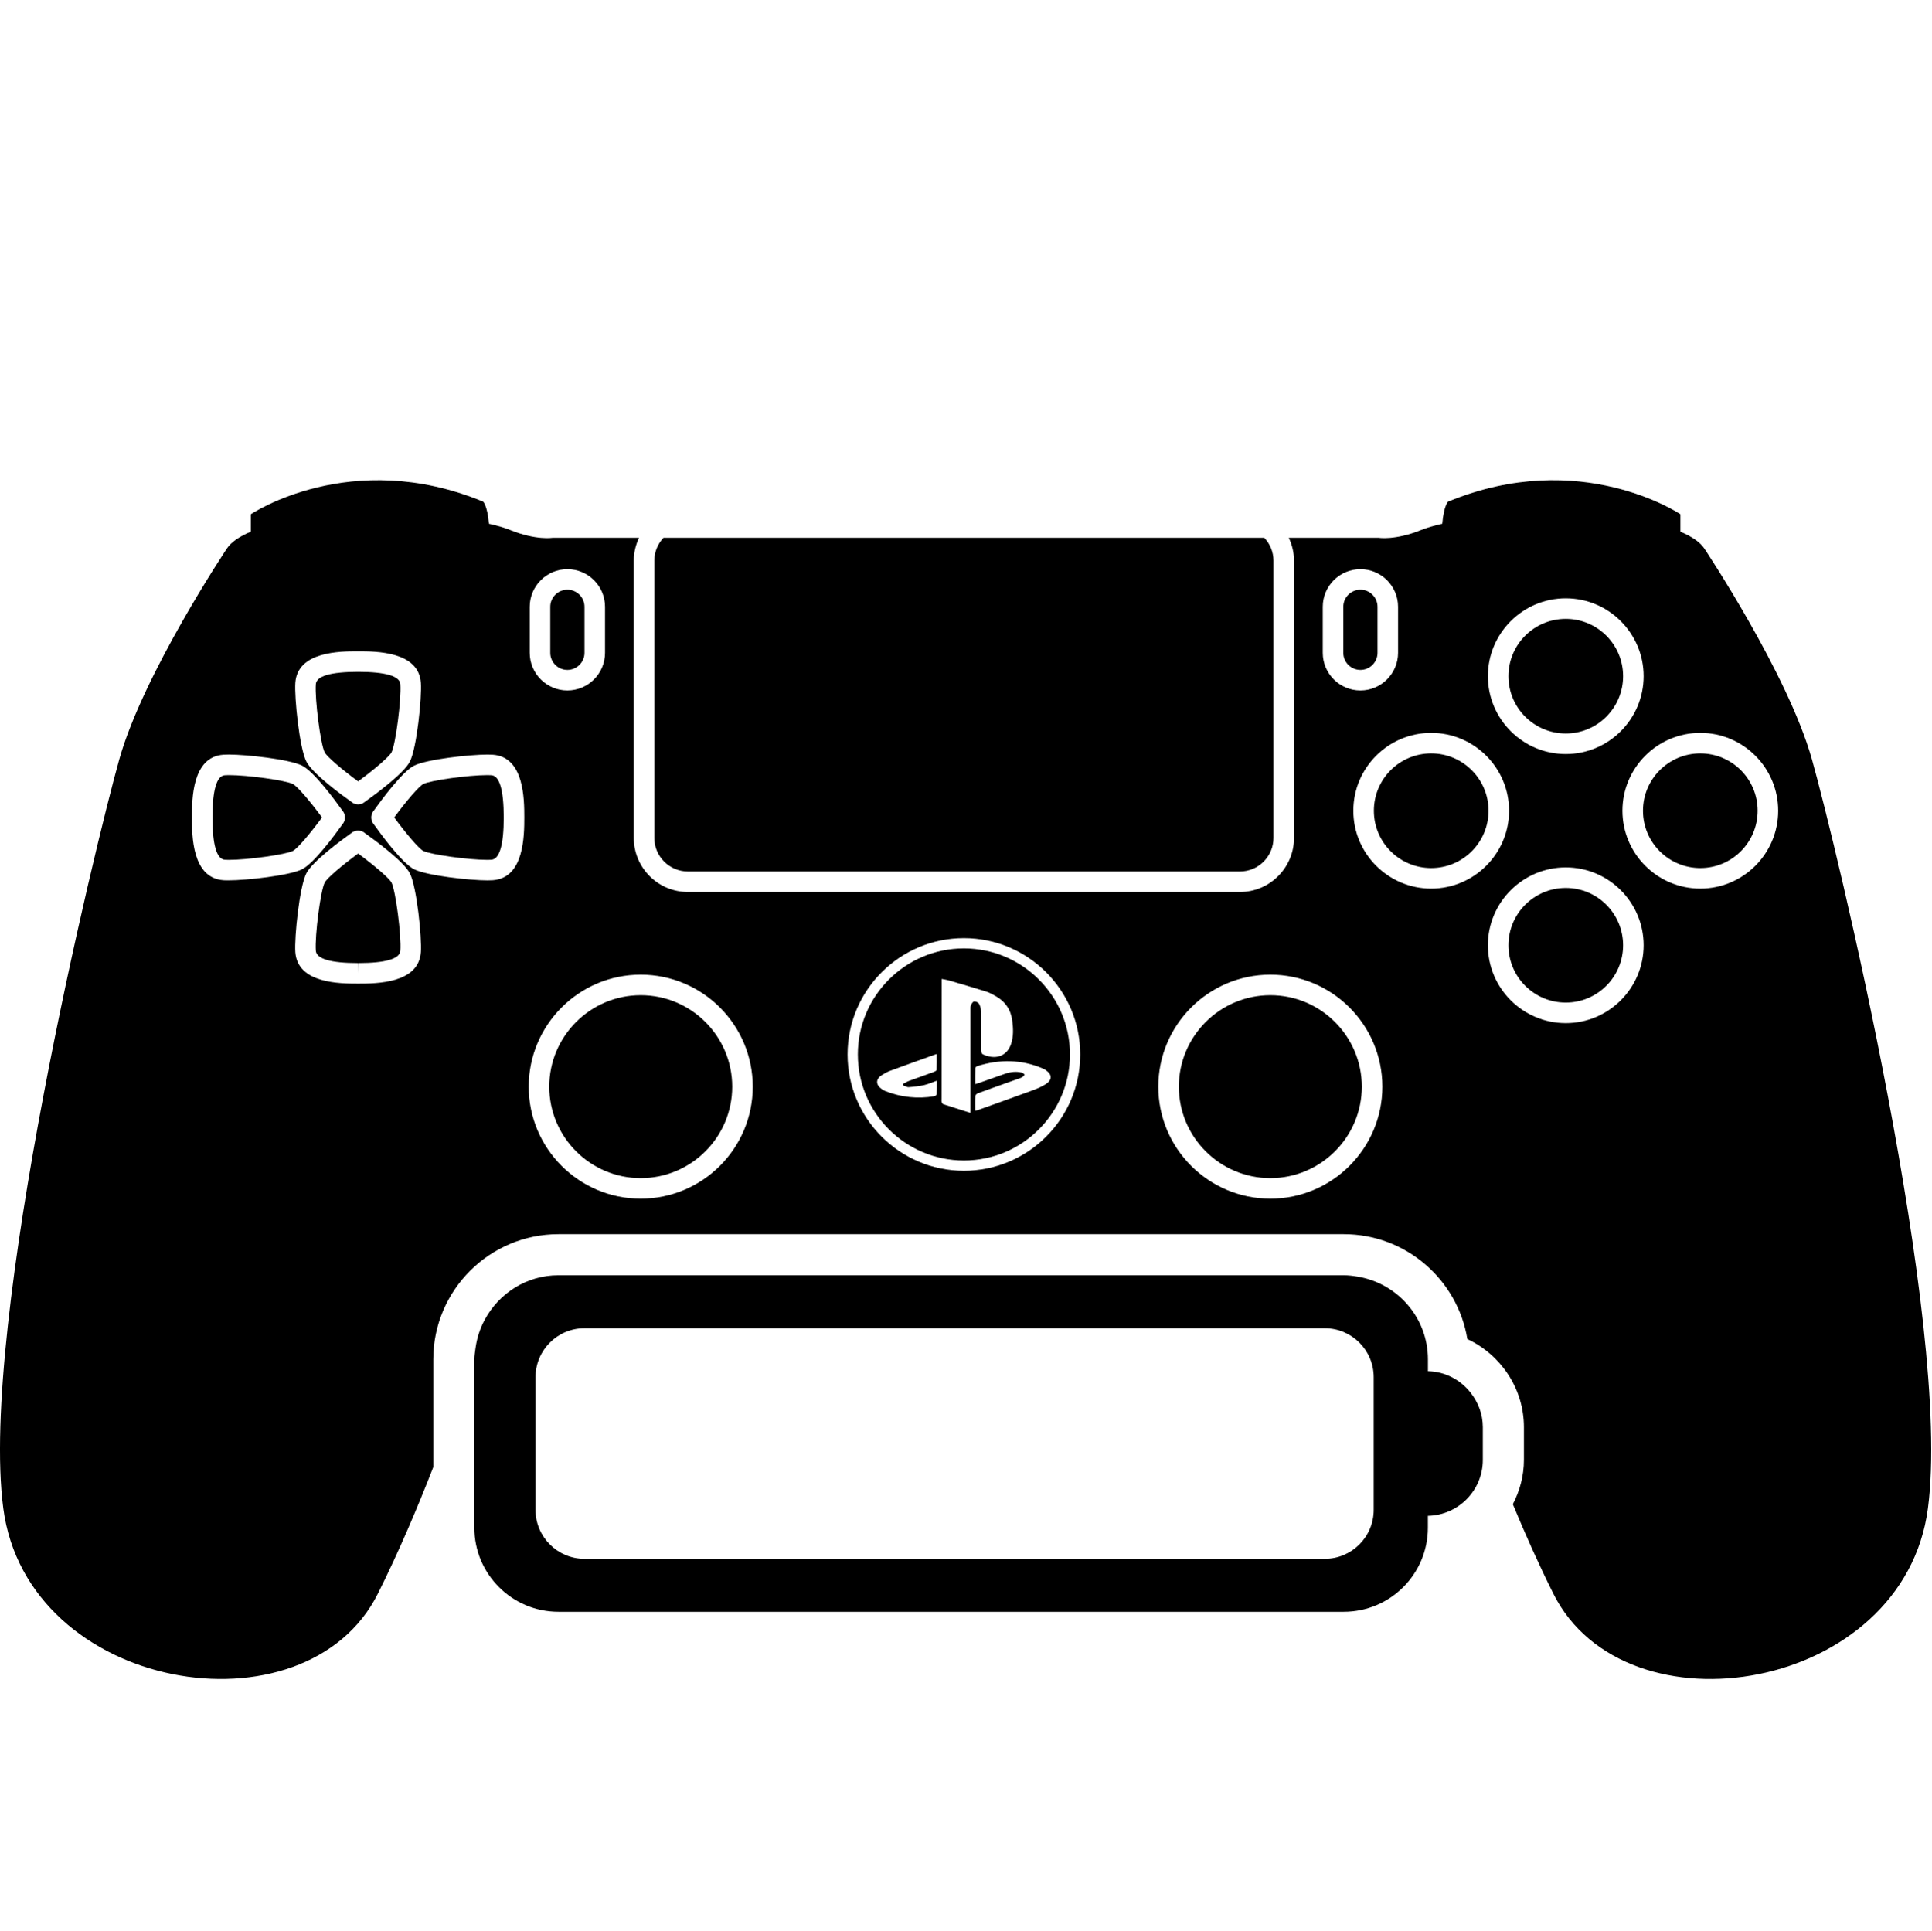
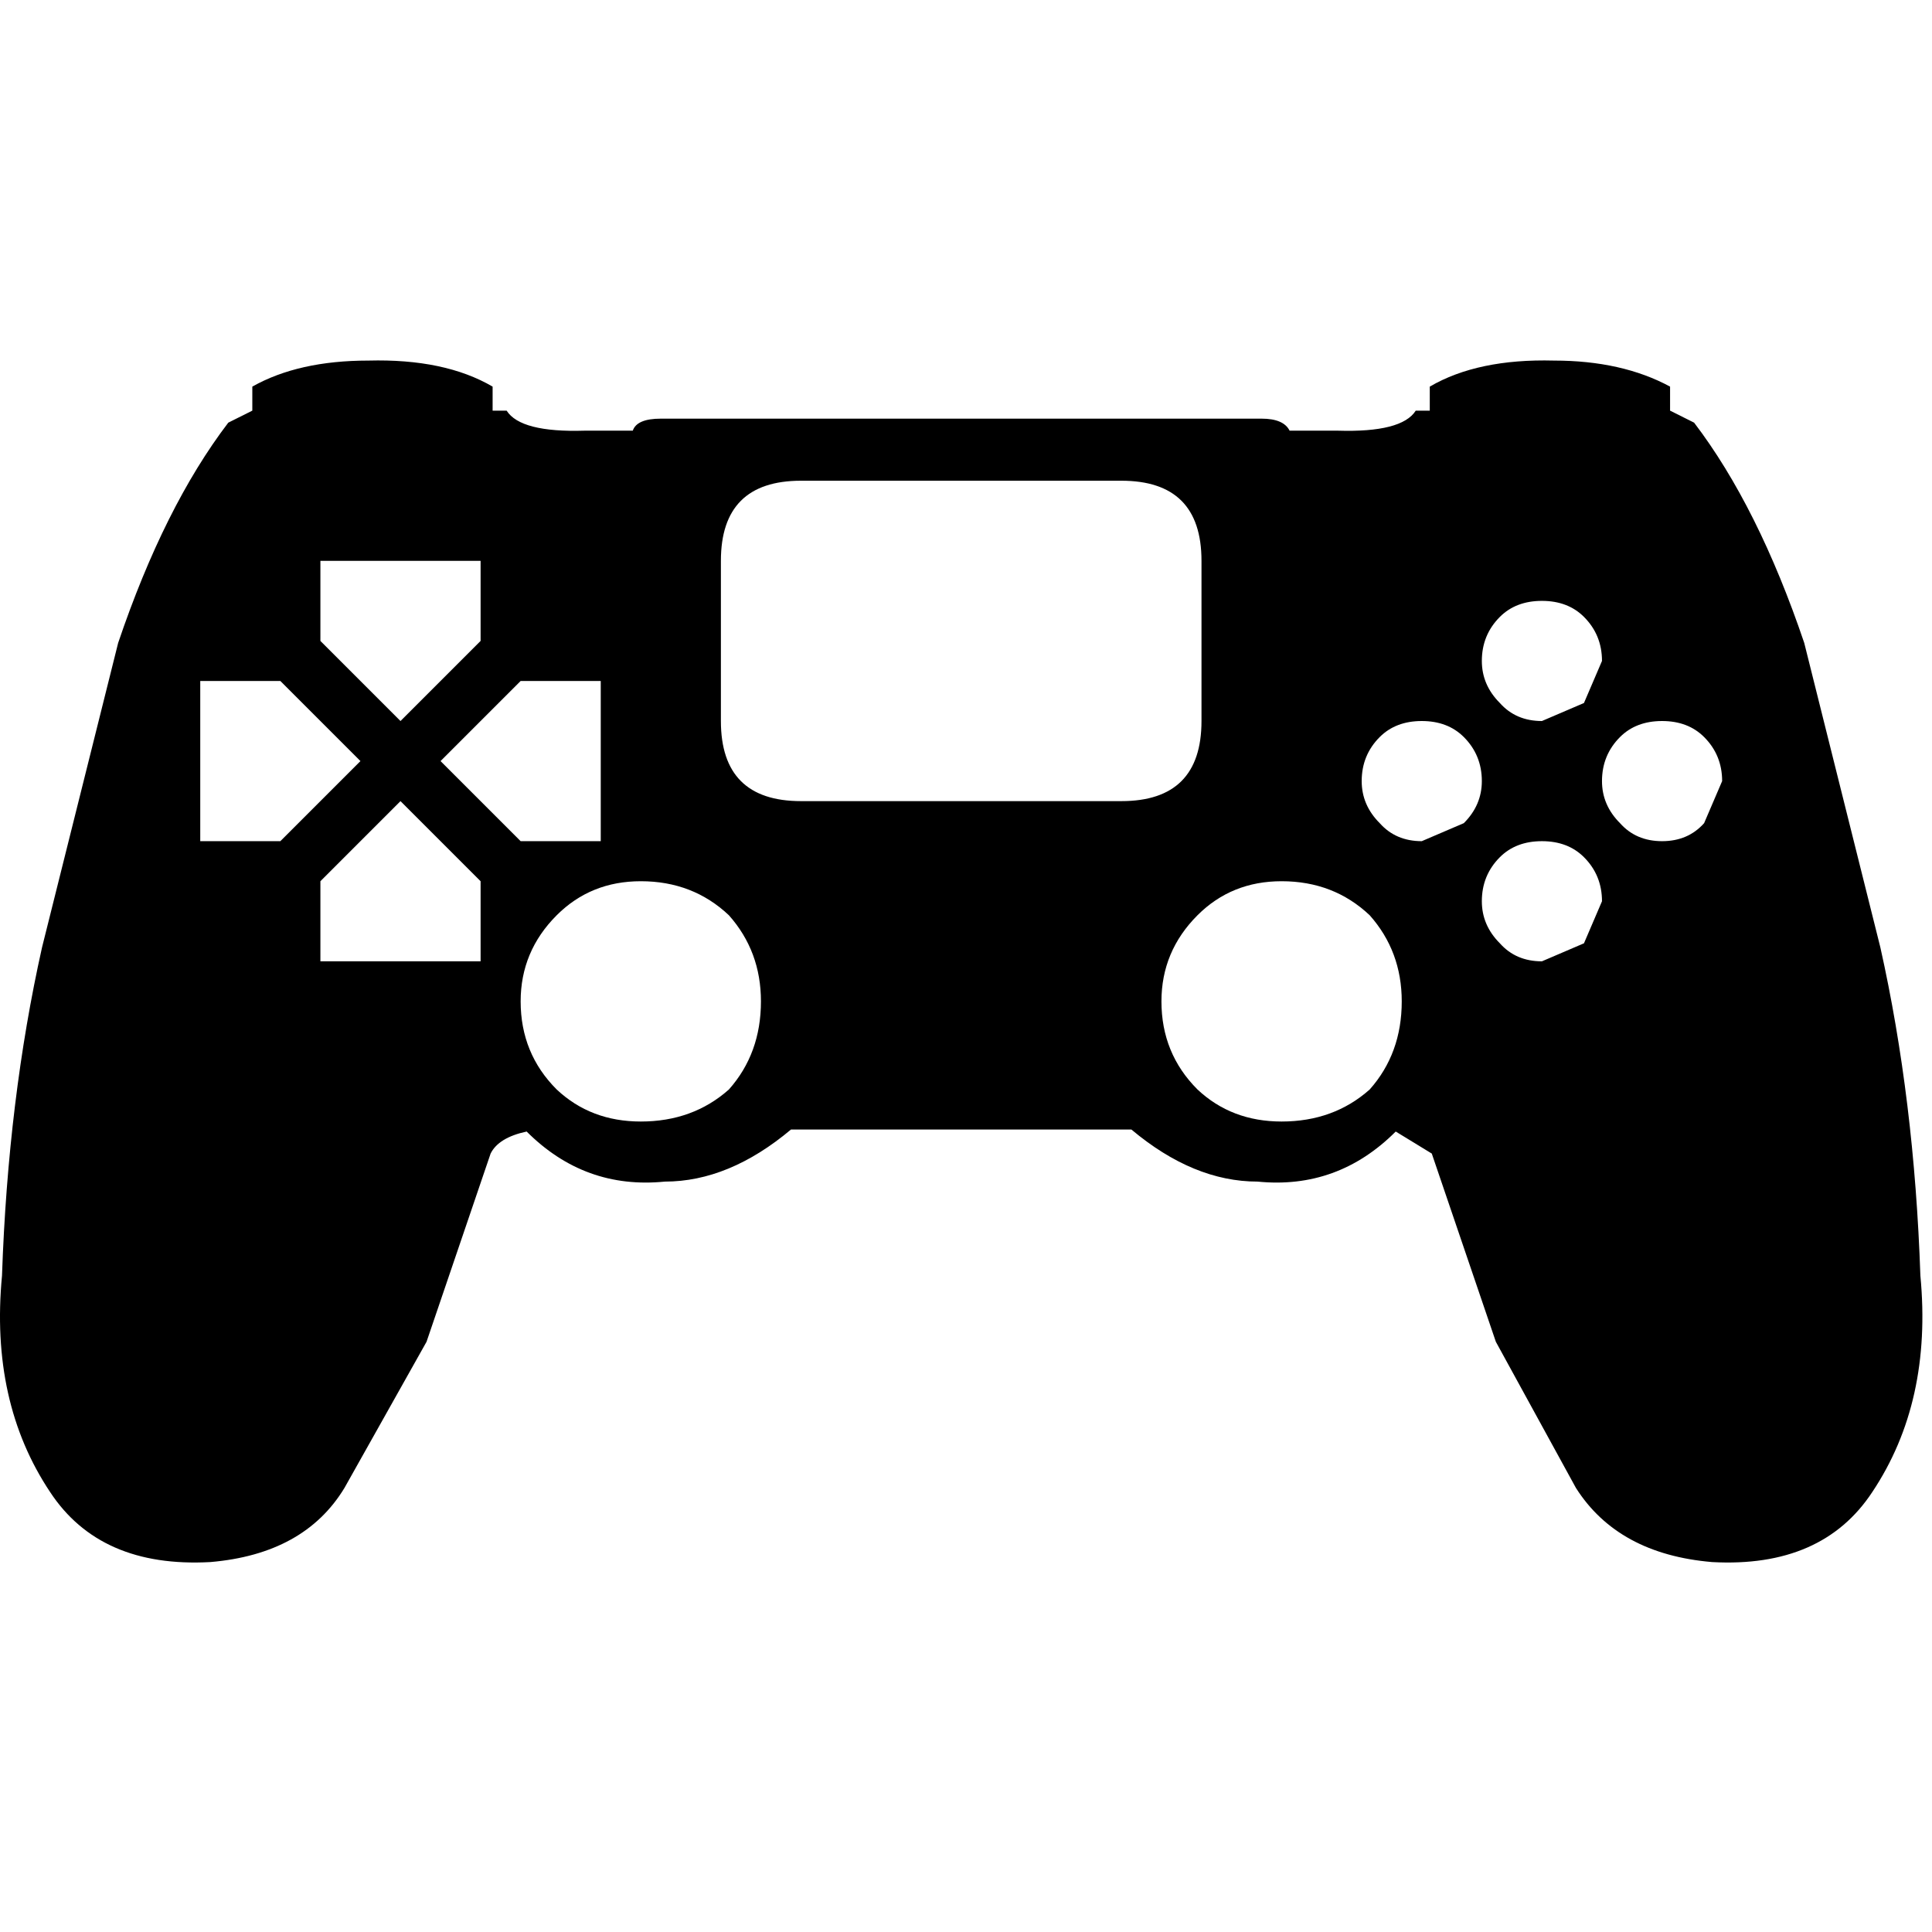
- <svg xmlns="http://www.w3.org/2000/svg" version="1.1" id="Capa_1" x="0px" y="0px" width="575.387px" height="575.386px" viewBox="0 0 575.387 575.386" style="enable-background:new 0 0 575.387 575.386;" xml:space="preserve">
-   <defs id="defs71" />
-   <g id="g36">
-     <g id="g34" style="display:inline">
-       <path d="m 106.691,254.332 c -4.572,3.36 -9.29,7.313 -9.97,8.678 -1.23,2.454 -2.943,15.722 -2.625,20.276 0.171,2.436 4.407,3.678 12.571,3.684 l 0.043,3.06 v -3.06 c 8.17,-0.006 12.393,-1.242 12.57,-3.684 0.331,-4.547 -1.389,-17.81 -2.62,-20.276 -0.623,-1.242 -4.999,-5.024 -9.969,-8.678 z" id="path2" style="display:inline" />
-       <path d="m 194.948,167.061 v 82.62 c 0,5.508 4.48,9.994 9.994,9.994 h 164.481 c 5.508,0 9.994,-4.479 9.994,-9.994 v -82.62 c 0,-2.631 -1.047,-5.019 -2.718,-6.805 h -179.04 c -1.664,1.786 -2.711,4.167 -2.711,6.805 z" id="path4" style="display:inline" />
-       <path d="m 190.896,296.542 c -15.024,0 -27.252,12.228 -27.252,27.259 0,15.024 12.228,27.252 27.252,27.252 15.031,0 27.258,-12.228 27.258,-27.252 0.001,-15.031 -12.227,-27.259 -27.258,-27.259 z" id="path6" style="display:inline" />
-       <path d="m 287.183,282.594 c -17.424,0 -31.598,14.174 -31.598,31.598 0,17.424 14.174,31.598 31.598,31.598 17.424,0 31.598,-14.174 31.598,-31.598 -0.001,-17.423 -14.175,-31.598 -31.598,-31.598 z m -8.103,43.471 c -0.012,0.215 -0.453,0.545 -0.734,0.594 -4.982,0.832 -9.835,0.3 -14.541,-1.523 -0.404,-0.159 -0.784,-0.398 -1.139,-0.649 -1.793,-1.267 -1.787,-2.949 0.043,-4.125 0.795,-0.509 1.646,-0.979 2.528,-1.304 4.522,-1.671 9.069,-3.287 13.849,-5.006 0,1.677 0.031,3.225 -0.037,4.767 -0.012,0.208 -0.502,0.472 -0.814,0.588 -2.503,0.918 -5.024,1.793 -7.527,2.717 -0.582,0.215 -1.108,0.576 -1.659,0.863 0.012,0.141 0.024,0.281 0.037,0.422 0.551,0.19 1.114,0.576 1.646,0.539 1.548,-0.11 3.109,-0.288 4.621,-0.624 1.224,-0.275 2.393,-0.82 3.77,-1.316 -0.007,1.456 0.024,2.76 -0.043,4.057 z m 10.184,-26.494 c -0.172,0.416 -0.129,0.93 -0.129,1.408 -0.006,9.694 0,19.388 0,29.083 0,0.459 0,0.924 0,1.554 -2.846,-0.899 -5.483,-1.731 -8.115,-2.595 -0.208,-0.067 -0.392,-0.397 -0.459,-0.637 -0.08,-0.306 -0.031,-0.654 -0.031,-0.985 0.012,-11.451 0.025,-22.901 0.037,-34.352 0,-0.398 0,-0.795 0,-1.346 0.783,0.153 1.462,0.238 2.111,0.428 3.715,1.089 7.429,2.172 11.126,3.329 0.967,0.3 1.878,0.814 2.771,1.31 2.92,1.622 4.603,4.094 5.025,7.417 0.287,2.301 0.392,4.584 -0.35,6.836 -1.261,3.807 -4.761,4.877 -8.451,3.121 -0.288,-0.135 -0.472,-0.765 -0.478,-1.169 -0.03,-3.88 0.012,-7.754 -0.043,-11.634 -0.012,-0.765 -0.227,-1.609 -0.605,-2.264 -0.227,-0.392 -0.998,-0.71 -1.469,-0.643 -0.372,0.038 -0.751,0.686 -0.94,1.139 z m 22.239,19.247 c 1.989,1.322 2.081,2.92 0.08,4.217 -1.242,0.802 -2.65,1.39 -4.046,1.903 -5.349,1.971 -10.722,3.874 -16.089,5.796 -0.232,0.086 -0.478,0.129 -0.899,0.245 0,-1.585 -0.05,-3.012 0.036,-4.425 0.019,-0.294 0.472,-0.686 0.808,-0.809 3.881,-1.419 7.772,-2.79 11.659,-4.18 0.514,-0.184 1.046,-0.343 1.523,-0.606 0.288,-0.159 0.478,-0.49 0.71,-0.747 -0.269,-0.208 -0.508,-0.526 -0.813,-0.6 -1.72,-0.435 -3.415,-0.221 -5.067,0.354 -2.521,0.876 -5.031,1.776 -7.546,2.664 -0.374,0.128 -0.747,0.238 -1.304,0.422 0,-1.707 -0.024,-3.262 0.03,-4.811 0.006,-0.208 0.386,-0.508 0.648,-0.587 6.586,-2.075 13.098,-2.007 19.499,0.741 0.276,0.105 0.527,0.258 0.771,0.423 z" id="path8" style="display:inline" />
-       <path d="m 87.26,233.616 c -2.179,-1.096 -13.421,-2.656 -19.088,-2.656 -0.446,0 -0.851,0.012 -1.181,0.037 -2.442,0.171 -3.684,4.4 -3.69,12.571 0.006,8.207 1.242,12.436 3.69,12.613 0.331,0.024 0.716,0.037 1.157,0.037 5.673,0 16.928,-1.567 19.113,-2.662 1.365,-0.68 5.318,-5.398 8.678,-9.97 -3.654,-4.976 -7.436,-9.352 -8.679,-9.97 z" id="path10" />
-       <path d="m 507.839,163.518 c -1.297,-1.995 -3.831,-3.678 -7.179,-5.08 v -5.202 c 0,0 -29.749,-20.067 -69.211,-3.751 0,0 -1.255,1.065 -1.738,6.591 -2.484,0.551 -4.639,1.181 -6.389,1.891 -7.669,3.103 -12.564,2.283 -12.564,2.283 h -26.781 c 0.973,2.075 1.561,4.364 1.561,6.805 v 82.62 c 0,8.886 -7.228,16.114 -16.114,16.114 H 204.942 c -8.886,0 -16.114,-7.228 -16.114,-16.114 v -82.62 c 0,-2.441 0.587,-4.73 1.561,-6.805 h -25.753 c 0,0 -4.896,0.814 -12.564,-2.283 -1.756,-0.71 -3.911,-1.34 -6.396,-1.891 -0.49,-5.526 -1.738,-6.591 -1.738,-6.591 -39.461,-16.316 -69.211,3.751 -69.211,3.751 v 5.202 c -3.348,1.401 -5.881,3.079 -7.179,5.08 0,0 -24.804,37.204 -31.983,62.657 -7.179,25.453 -41.769,168.398 -34.59,223.221 7.179,54.829 90.074,68.532 111.61,25.453 6.15,-12.301 11.689,-25.324 16.506,-37.687 v -32.105 c 0,-20.569 16.738,-37.308 37.307,-37.308 h 233.967 c 18.514,0 33.924,13.556 36.818,31.261 9.921,4.621 16.854,14.713 16.854,26.243 v 9.749 c 0,4.749 -1.23,9.229 -3.305,13.207 3.696,8.923 7.729,17.962 12.068,26.646 21.543,43.078 104.432,29.369 111.61,-25.453 7.179,-54.829 -27.411,-197.769 -34.59,-223.222 -7.176,-25.459 -31.981,-62.662 -31.981,-62.662 z m -41.334,14.767 c 12.79,0 23.2,10.41 23.2,23.201 0,12.791 -10.41,23.201 -23.2,23.201 -12.791,0 -23.201,-10.41 -23.201,-23.201 0,-12.791 10.41,-23.201 23.201,-23.201 z m -72.401,2.534 c 0,-6.188 5.031,-11.218 11.219,-11.218 6.187,0 11.218,5.031 11.218,11.218 v 13.703 c 0,6.188 -5.031,11.218 -11.218,11.218 -6.188,0 -11.219,-5.03 -11.219,-11.218 z m -236.28,0 c 0,-6.188 5.03,-11.218 11.218,-11.218 6.188,0 11.218,5.031 11.218,11.218 v 13.703 c 0,6.188 -5.03,11.218 -11.218,11.218 -6.188,0 -11.218,-5.03 -11.218,-11.218 z m -69.835,22.625 c 0.673,-9.357 13.292,-9.363 18.678,-9.37 5.435,0.006 18.054,0.012 18.721,9.37 0.318,4.419 -1.194,19.333 -3.25,23.452 -1.781,3.556 -10.483,9.938 -13.452,12.044 -0.159,0.135 -0.336,0.263 -0.526,0.367 -0.459,0.245 -0.961,0.374 -1.463,0.374 -0.085,0 -0.159,-0.006 -0.238,-0.012 -0.484,-0.037 -0.955,-0.184 -1.383,-0.447 -0.135,-0.086 -0.269,-0.171 -0.386,-0.282 -2.968,-2.111 -11.652,-8.476 -13.433,-12.038 C 89.2,222.79 87.683,207.869 87.989,203.444 Z M 66.55,262.282 c -9.357,-0.673 -9.364,-13.293 -9.37,-18.678 0.006,-5.435 0.012,-18.054 9.37,-18.721 0.459,-0.031 1.004,-0.049 1.622,-0.049 5.214,0 18.011,1.396 21.824,3.299 3.562,1.774 9.945,10.483 12.05,13.452 0.135,0.159 0.263,0.336 0.367,0.526 0.281,0.532 0.404,1.126 0.361,1.701 -0.037,0.483 -0.184,0.955 -0.447,1.383 -0.085,0.134 -0.171,0.269 -0.281,0.385 -2.111,2.968 -8.482,11.653 -12.044,13.434 -3.819,1.909 -16.634,3.305 -21.848,3.305 -0.606,0.012 -1.145,-0.007 -1.604,-0.037 z m 58.838,21.445 c -0.661,9.352 -13.287,9.357 -18.678,9.364 h -0.019 c -5.416,-0.006 -18.023,-0.012 -18.703,-9.364 -0.312,-4.431 1.206,-19.345 3.256,-23.452 1.781,-3.568 10.483,-9.945 13.445,-12.057 0.178,-0.153 0.379,-0.288 0.606,-0.392 0.128,-0.067 0.263,-0.128 0.398,-0.165 0.814,-0.27 1.689,-0.221 2.454,0.189 0.227,0.123 0.435,0.27 0.624,0.441 3.06,2.172 11.604,8.458 13.36,11.983 2.057,4.12 3.569,19.034 3.257,23.453 z m 21.45,-21.445 c -0.459,0.03 -0.998,0.049 -1.603,0.049 -5.221,0 -18.036,-1.401 -21.854,-3.305 -3.562,-1.781 -9.933,-10.471 -12.044,-13.439 -0.098,-0.116 -0.184,-0.239 -0.269,-0.374 -0.38,-0.612 -0.526,-1.322 -0.441,-2.007 0.043,-0.373 0.153,-0.734 0.343,-1.077 0.11,-0.208 0.239,-0.392 0.386,-0.569 2.129,-2.992 8.482,-11.646 12.026,-13.421 3.812,-1.91 16.616,-3.299 21.83,-3.299 0.618,0 1.157,0.019 1.628,0.049 9.352,0.661 9.358,13.287 9.364,18.679 -0.008,5.421 -0.014,18.041 -9.366,18.714 z m 44.058,94.891 c -18.403,0 -33.373,-14.97 -33.373,-33.372 0,-18.41 14.97,-33.379 33.373,-33.379 18.409,0 33.378,14.97 33.378,33.379 0.001,18.403 -14.969,33.372 -33.378,33.372 z m 96.287,-8.317 c -19.113,0 -34.658,-15.545 -34.658,-34.658 0,-19.113 15.545,-34.658 34.658,-34.658 19.112,0 34.657,15.545 34.657,34.658 0,19.113 -15.545,34.658 -34.657,34.658 z m 91.303,8.317 c -18.408,0 -33.378,-14.97 -33.378,-33.372 0,-18.41 14.97,-33.379 33.378,-33.379 18.403,0 33.373,14.97 33.373,33.379 0,18.403 -14.969,33.372 -33.373,33.372 z m 47.926,-92.394 c -12.79,0 -23.2,-10.41 -23.2,-23.201 0,-12.791 10.409,-23.201 23.2,-23.201 12.791,0 23.201,10.41 23.201,23.201 0,12.791 -10.404,23.201 -23.201,23.201 z m 40.093,40.086 c -12.791,0 -23.201,-10.41 -23.201,-23.201 0,-12.791 10.41,-23.201 23.201,-23.201 12.79,0 23.2,10.41 23.2,23.201 0,12.791 -10.41,23.201 -23.2,23.201 z m 40.086,-40.086 c -12.791,0 -23.201,-10.41 -23.201,-23.201 0,-12.791 10.41,-23.201 23.201,-23.201 12.791,0 23.2,10.41 23.2,23.201 0.007,12.791 -10.403,23.201 -23.2,23.201 z" id="path12" />
-       <circle cx="506.591" cy="241.578" r="17.081" id="circle14" style="display:inline" />
-       <path d="m 378.486,296.542 c -15.03,0 -27.258,12.228 -27.258,27.259 0,15.024 12.228,27.252 27.258,27.252 15.025,0 27.253,-12.228 27.253,-27.252 0,-15.031 -12.227,-27.259 -27.253,-27.259 z" id="path16" style="display:inline" />
-       <circle cx="466.505" cy="281.664" r="17.081" id="circle18" style="display:inline" />
-       <circle cx="426.412" cy="241.578" r="17.081" id="circle20" style="display:inline" />
-       <path d="m 146.398,230.997 c -0.343,-0.024 -0.741,-0.037 -1.188,-0.037 -5.673,0 -16.916,1.561 -19.094,2.656 -1.242,0.624 -5.024,4.994 -8.672,9.969 3.36,4.572 7.313,9.296 8.672,9.97 2.185,1.095 13.439,2.662 19.119,2.662 0.434,0 0.832,-0.012 1.163,-0.037 2.436,-0.171 3.678,-4.407 3.684,-12.571 -0.006,-8.212 -1.242,-12.441 -3.684,-12.612 z" id="path22" style="display:inline" />
-       <path d="m 405.323,199.62 c 2.809,0 5.098,-2.289 5.098,-5.098 v -13.703 c 0,-2.809 -2.289,-5.098 -5.098,-5.098 -2.81,0 -5.099,2.289 -5.099,5.098 v 13.703 c 0.001,2.809 2.29,5.098 5.099,5.098 z" id="path24" style="display:inline" />
-       <path d="m 106.691,232.833 c 4.969,-3.647 9.345,-7.43 9.969,-8.672 1.23,-2.46 2.944,-15.729 2.62,-20.275 -0.171,-2.442 -4.4,-3.685 -12.57,-3.69 -8.207,0.006 -12.436,1.242 -12.614,3.69 -0.324,4.547 1.396,17.821 2.625,20.275 0.674,1.352 5.399,5.312 9.97,8.672 z" id="path26" style="display:inline" />
-       <circle cx="466.505" cy="201.486" r="17.081" id="circle28" />
-       <path d="m 169.042,199.62 c 2.809,0 5.098,-2.289 5.098,-5.098 v -13.703 c 0,-2.809 -2.289,-5.098 -5.098,-5.098 -2.809,0 -5.098,2.289 -5.098,5.098 v 13.703 c 0,2.809 2.289,5.098 5.098,5.098 z" id="path30" style="display:inline" />
-       <path d="m 425.439,408.582 v -3.52 c 0,-12.387 -9.003,-22.607 -20.809,-24.639 -1.389,-0.239 -2.803,-0.429 -4.259,-0.429 h -45.968 -133.41 -51.139 -3.458 c -9.547,0 -17.748,5.397 -21.983,13.256 -1.426,2.65 -2.375,5.563 -2.772,8.685 -0.128,1.034 -0.318,2.056 -0.318,3.134 v 50.128 c 0,13.844 11.224,25.068 25.068,25.068 h 233.967 c 13.844,0 25.067,-11.225 25.067,-25.068 v -3.519 c 9.064,-0.189 16.365,-7.564 16.365,-16.677 v -9.731 -0.018 c 0,-3.923 -1.414,-7.479 -3.678,-10.324 -2.985,-3.758 -7.513,-6.243 -12.673,-6.346 z m -16.159,41.309 c 0,8.061 -6.53,14.59 -14.59,14.59 H 174.14 c -8.06,0 -14.59,-6.536 -14.59,-14.59 v -39.522 c 0,-8.061 6.536,-14.591 14.59,-14.591 h 220.55 c 8.06,0 14.59,6.536 14.59,14.591 z" id="path32" style="display:inline" />
+ <svg xmlns="http://www.w3.org/2000/svg" width="100%" height="100%" viewBox="0 0 201 201" version="1.1" xml:space="preserve" style="fill-rule:evenodd;clip-rule:evenodd;stroke-linejoin:round;stroke-miterlimit:2;">
+   <g transform="matrix(1,0,0,1,-33.33334,-29.15301)">
+     <g transform="matrix(4.166667,0,0,4.166667,0,0)">
+       <path d="M28,19C26.667,19 26,19.667 26,21L26,25C26,26.333 26.667,27 28,27L36,27C37.333,27 38,26.333 38,25L38,21C38,19.667 37.333,19 36,19L28,19M43,32C43,31.167 42.733,30.45 42.2,29.85C41.6,29.283 40.867,29 40,29C39.167,29 38.467,29.283 37.9,29.85C37.3,30.45 37,31.167 37,32C37,32.867 37.3,33.6 37.9,34.2C38.467,34.733 39.167,35 40,35C40.867,35 41.6,34.733 42.2,34.2C42.733,33.6 43,32.867 43,32M45,26.5C45,26.067 44.85,25.7 44.55,25.4C44.283,25.133 43.933,25 43.5,25C43.067,25 42.717,25.133 42.45,25.4C42.15,25.7 42,26.067 42,26.5C42,26.9 42.15,27.25 42.45,27.55C42.717,27.85 43.067,28 43.5,28L44.55,27.55C44.85,27.25 45,26.9 45,26.5M48,29.5C48,29.067 47.85,28.7 47.55,28.4C47.283,28.133 46.933,28 46.5,28C46.067,28 45.717,28.133 45.45,28.4C45.15,28.7 45,29.067 45,29.5C45,29.9 45.15,30.25 45.45,30.55C45.717,30.85 46.067,31 46.5,31L47.55,30.55L48,29.5M51,26.5C51,26.067 50.85,25.7 50.55,25.4C50.283,25.133 49.933,25 49.5,25C49.067,25 48.717,25.133 48.45,25.4C48.15,25.7 48,26.067 48,26.5C48,26.9 48.15,27.25 48.45,27.55C48.717,27.85 49.067,28 49.5,28C49.933,28 50.283,27.85 50.55,27.55L51,26.5M48,23.5C48,23.067 47.85,22.7 47.55,22.4C47.283,22.133 46.933,22 46.5,22C46.067,22 45.717,22.133 45.45,22.4C45.15,22.7 45,23.067 45,23.5C45,23.9 45.15,24.25 45.45,24.55C45.717,24.85 46.067,25 46.5,25L47.55,24.55L48,23.5M39.5,17.45C39.867,17.45 40.1,17.55 40.2,17.75L41.4,17.75C42.467,17.783 43.117,17.617 43.35,17.25L43.7,17.25L43.7,16.65C44.5,16.183 45.533,15.967 46.8,16C47.933,16 48.9,16.217 49.7,16.65L49.7,17.25L50.3,17.55C51.367,18.95 52.283,20.783 53.05,23.05L54.95,30.65C55.517,33.183 55.85,35.917 55.95,38.85C56.15,40.95 55.75,42.75 54.75,44.25C53.917,45.517 52.583,46.1 50.75,46C49.183,45.867 48.05,45.25 47.35,44.15L45.35,40.5L43.75,35.8L42.85,35.25C41.883,36.217 40.733,36.633 39.4,36.5C38.333,36.5 37.283,36.067 36.25,35.2L27.75,35.2C26.717,36.067 25.667,36.5 24.6,36.5C23.267,36.633 22.117,36.217 21.15,35.25C20.683,35.35 20.383,35.533 20.25,35.8L18.65,40.5L16.6,44.15C15.933,45.25 14.817,45.867 13.25,46C11.417,46.1 10.083,45.517 9.25,44.25C8.25,42.75 7.85,40.95 8.05,38.85C8.15,35.917 8.483,33.183 9.05,30.65L10.95,23.05C11.717,20.783 12.633,18.95 13.7,17.55L14.3,17.25L14.3,16.65C15.067,16.217 16.033,16 17.2,16C18.467,15.967 19.5,16.183 20.3,16.65L20.3,17.25L20.65,17.25C20.883,17.617 21.533,17.783 22.6,17.75L23.8,17.75C23.867,17.55 24.1,17.45 24.5,17.45L39.5,17.45M23,24L21,24L19,26L21,28L23,28L23,24M16,21L16,23L18,25L20,23L20,21L16,21M27,32C27,31.167 26.733,30.45 26.2,29.85C25.6,29.283 24.867,29 24,29C23.167,29 22.467,29.283 21.9,29.85C21.3,30.45 21,31.167 21,32C21,32.867 21.3,33.6 21.9,34.2C22.467,34.733 23.167,35 24,35C24.867,35 25.6,34.733 26.2,34.2C26.733,33.6 27,32.867 27,32M16,31L20,31L20,29L18,27L16,29L16,31M13,24L13,28L15,28L17,26L15,24L13,24" style="fill-rule:nonzero;" />
    </g>
  </g>
-   <g id="g38" />
-   <g id="g40" />
-   <g id="g42" />
-   <g id="g44" />
-   <g id="g46" />
-   <g id="g48" />
-   <g id="g50" />
-   <g id="g52" />
-   <g id="g54" />
-   <g id="g56" />
-   <g id="g58" />
-   <g id="g60" />
-   <g id="g62" />
-   <g id="g64" style="display:inline" />
-   <g id="g66" style="display:inline" />
</svg>
